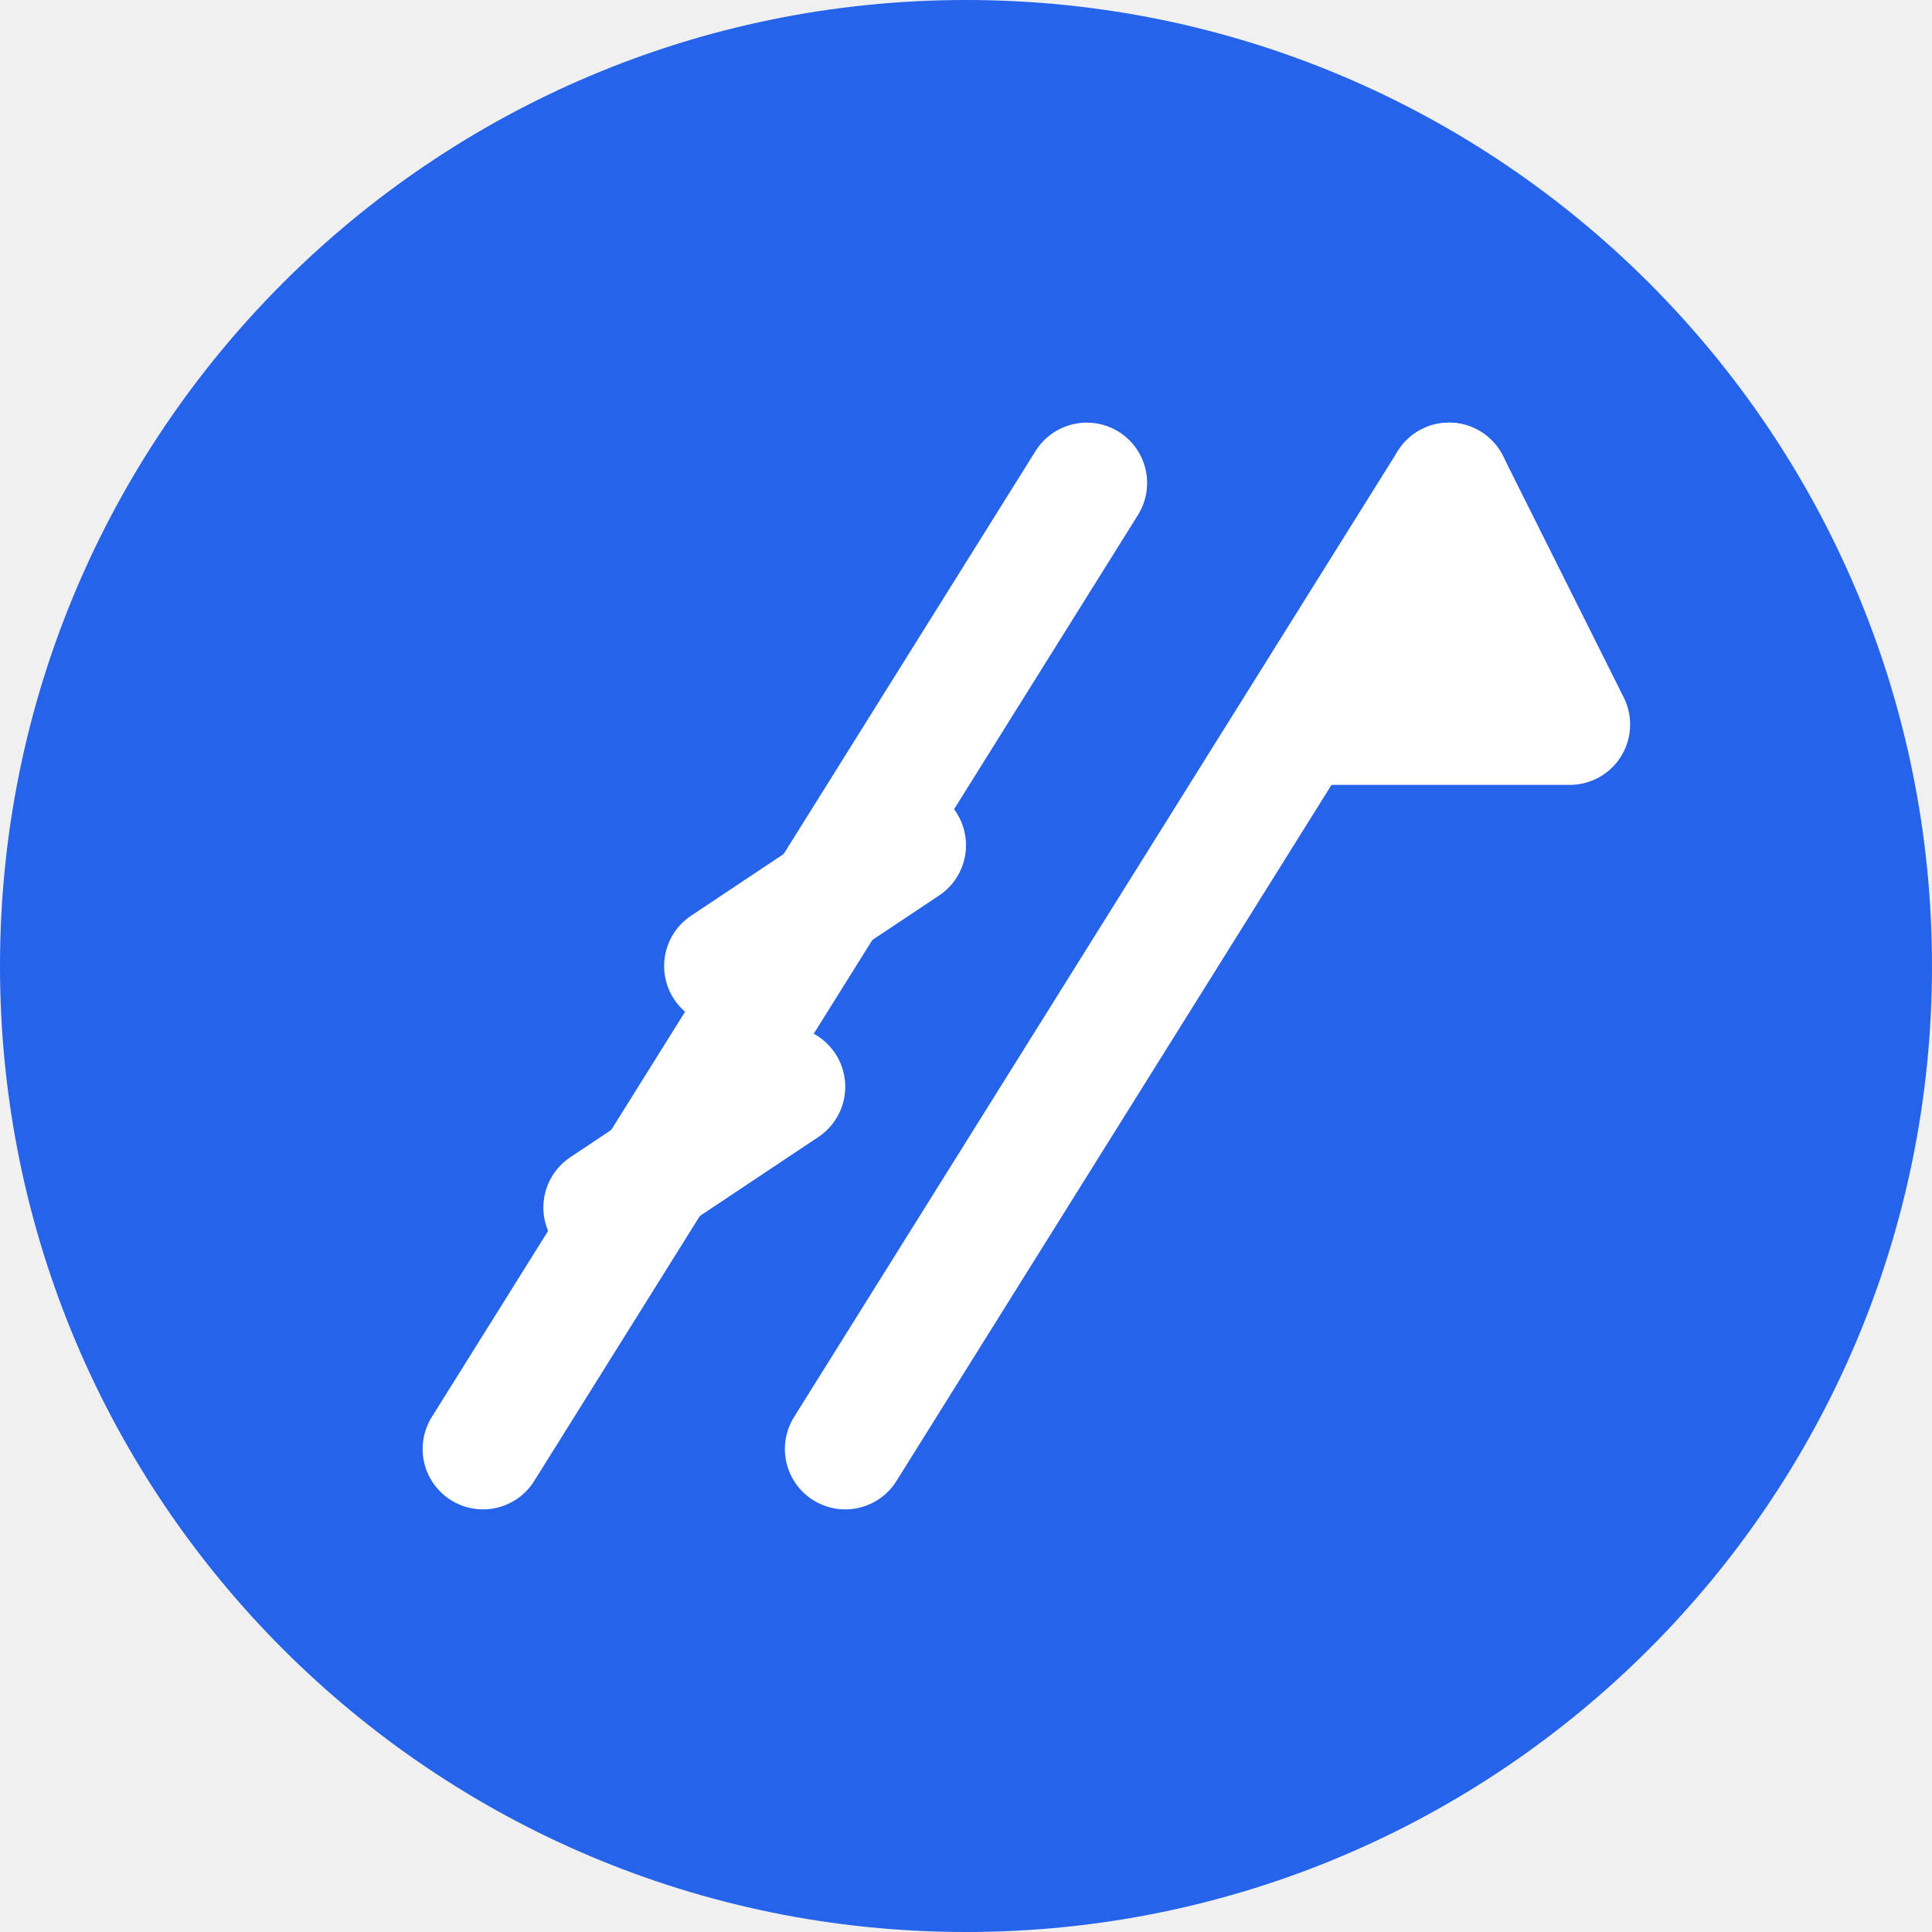
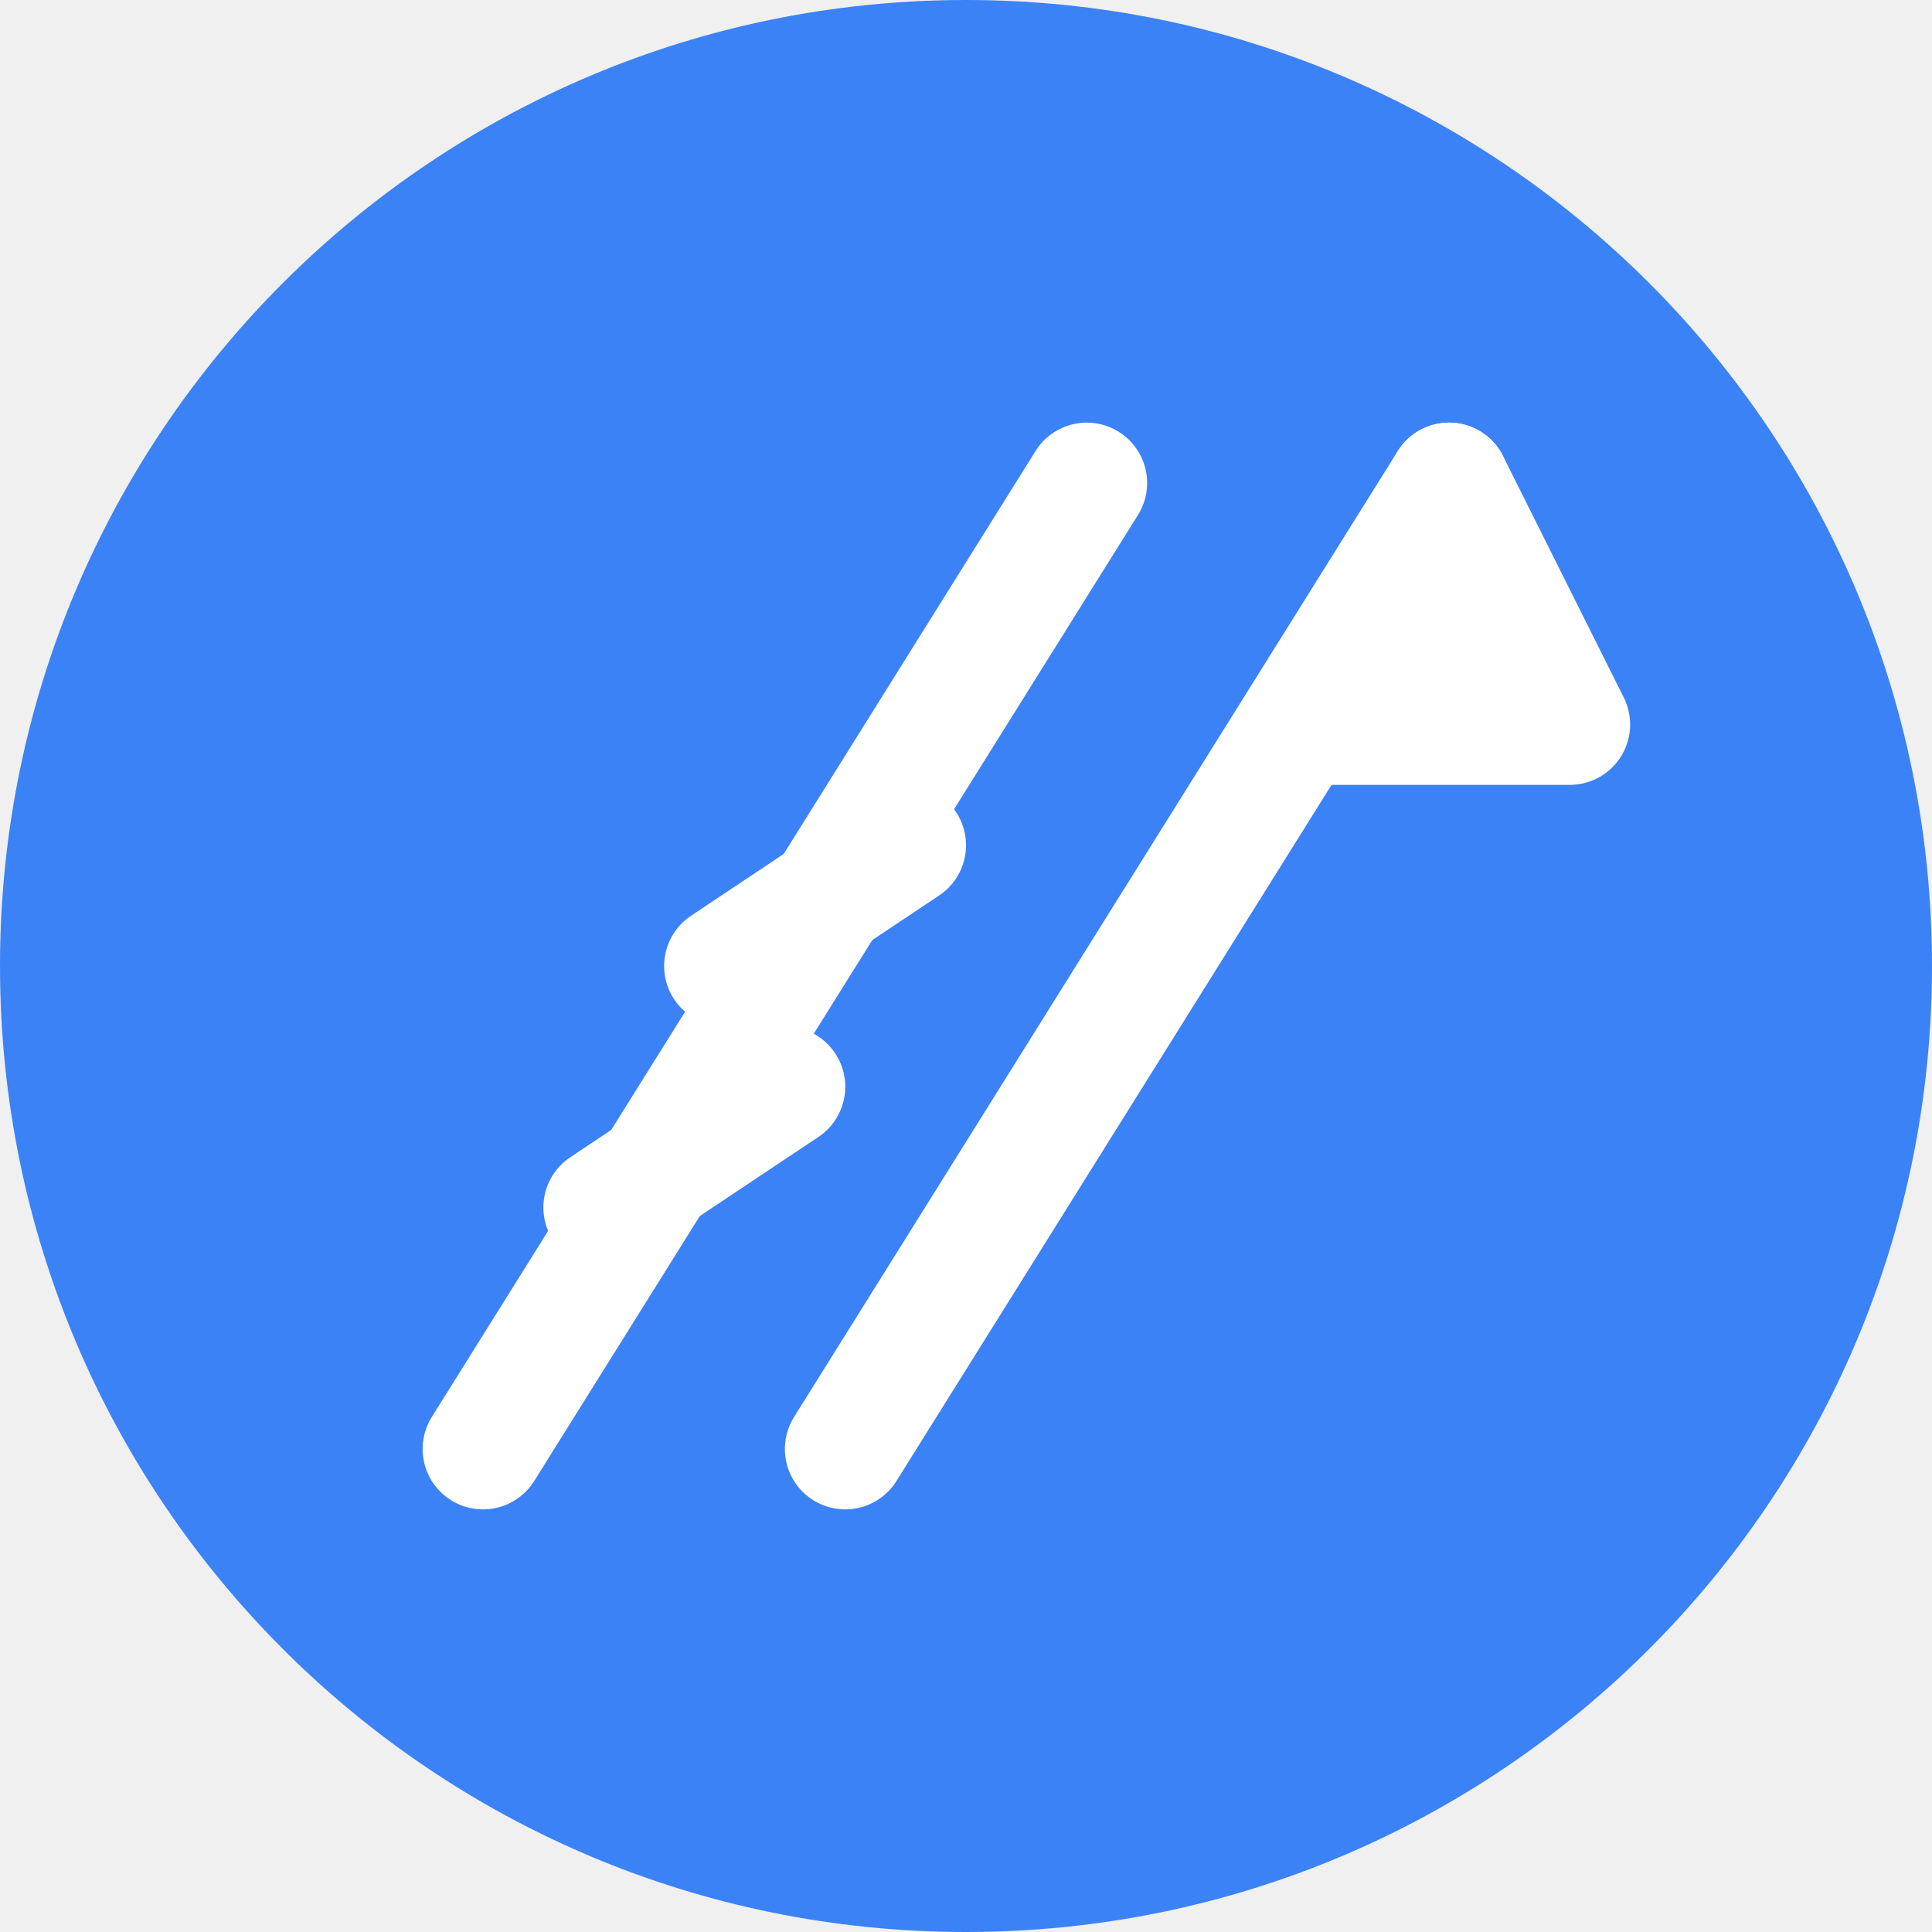
<svg xmlns="http://www.w3.org/2000/svg" viewBox="0 0 32 32" width="32" height="32">
-   <circle cx="16" cy="16" r="16" fill="#2563eb" />
+   <circle cx="16" cy="16" r="16" fill="#3b82f6" />
  <g stroke="white" stroke-width="2" stroke-linecap="round" stroke-linejoin="round" fill="none">
    <line x1="8" y1="24" x2="18" y2="8" />
    <line x1="10" y1="20" x2="13" y2="18" />
    <line x1="12" y1="16" x2="15" y2="14" />
    <line x1="14" y1="24" x2="24" y2="8" />
    <polygon points="24,8 22,12 26,12" fill="white" stroke="white" />
  </g>
</svg>
